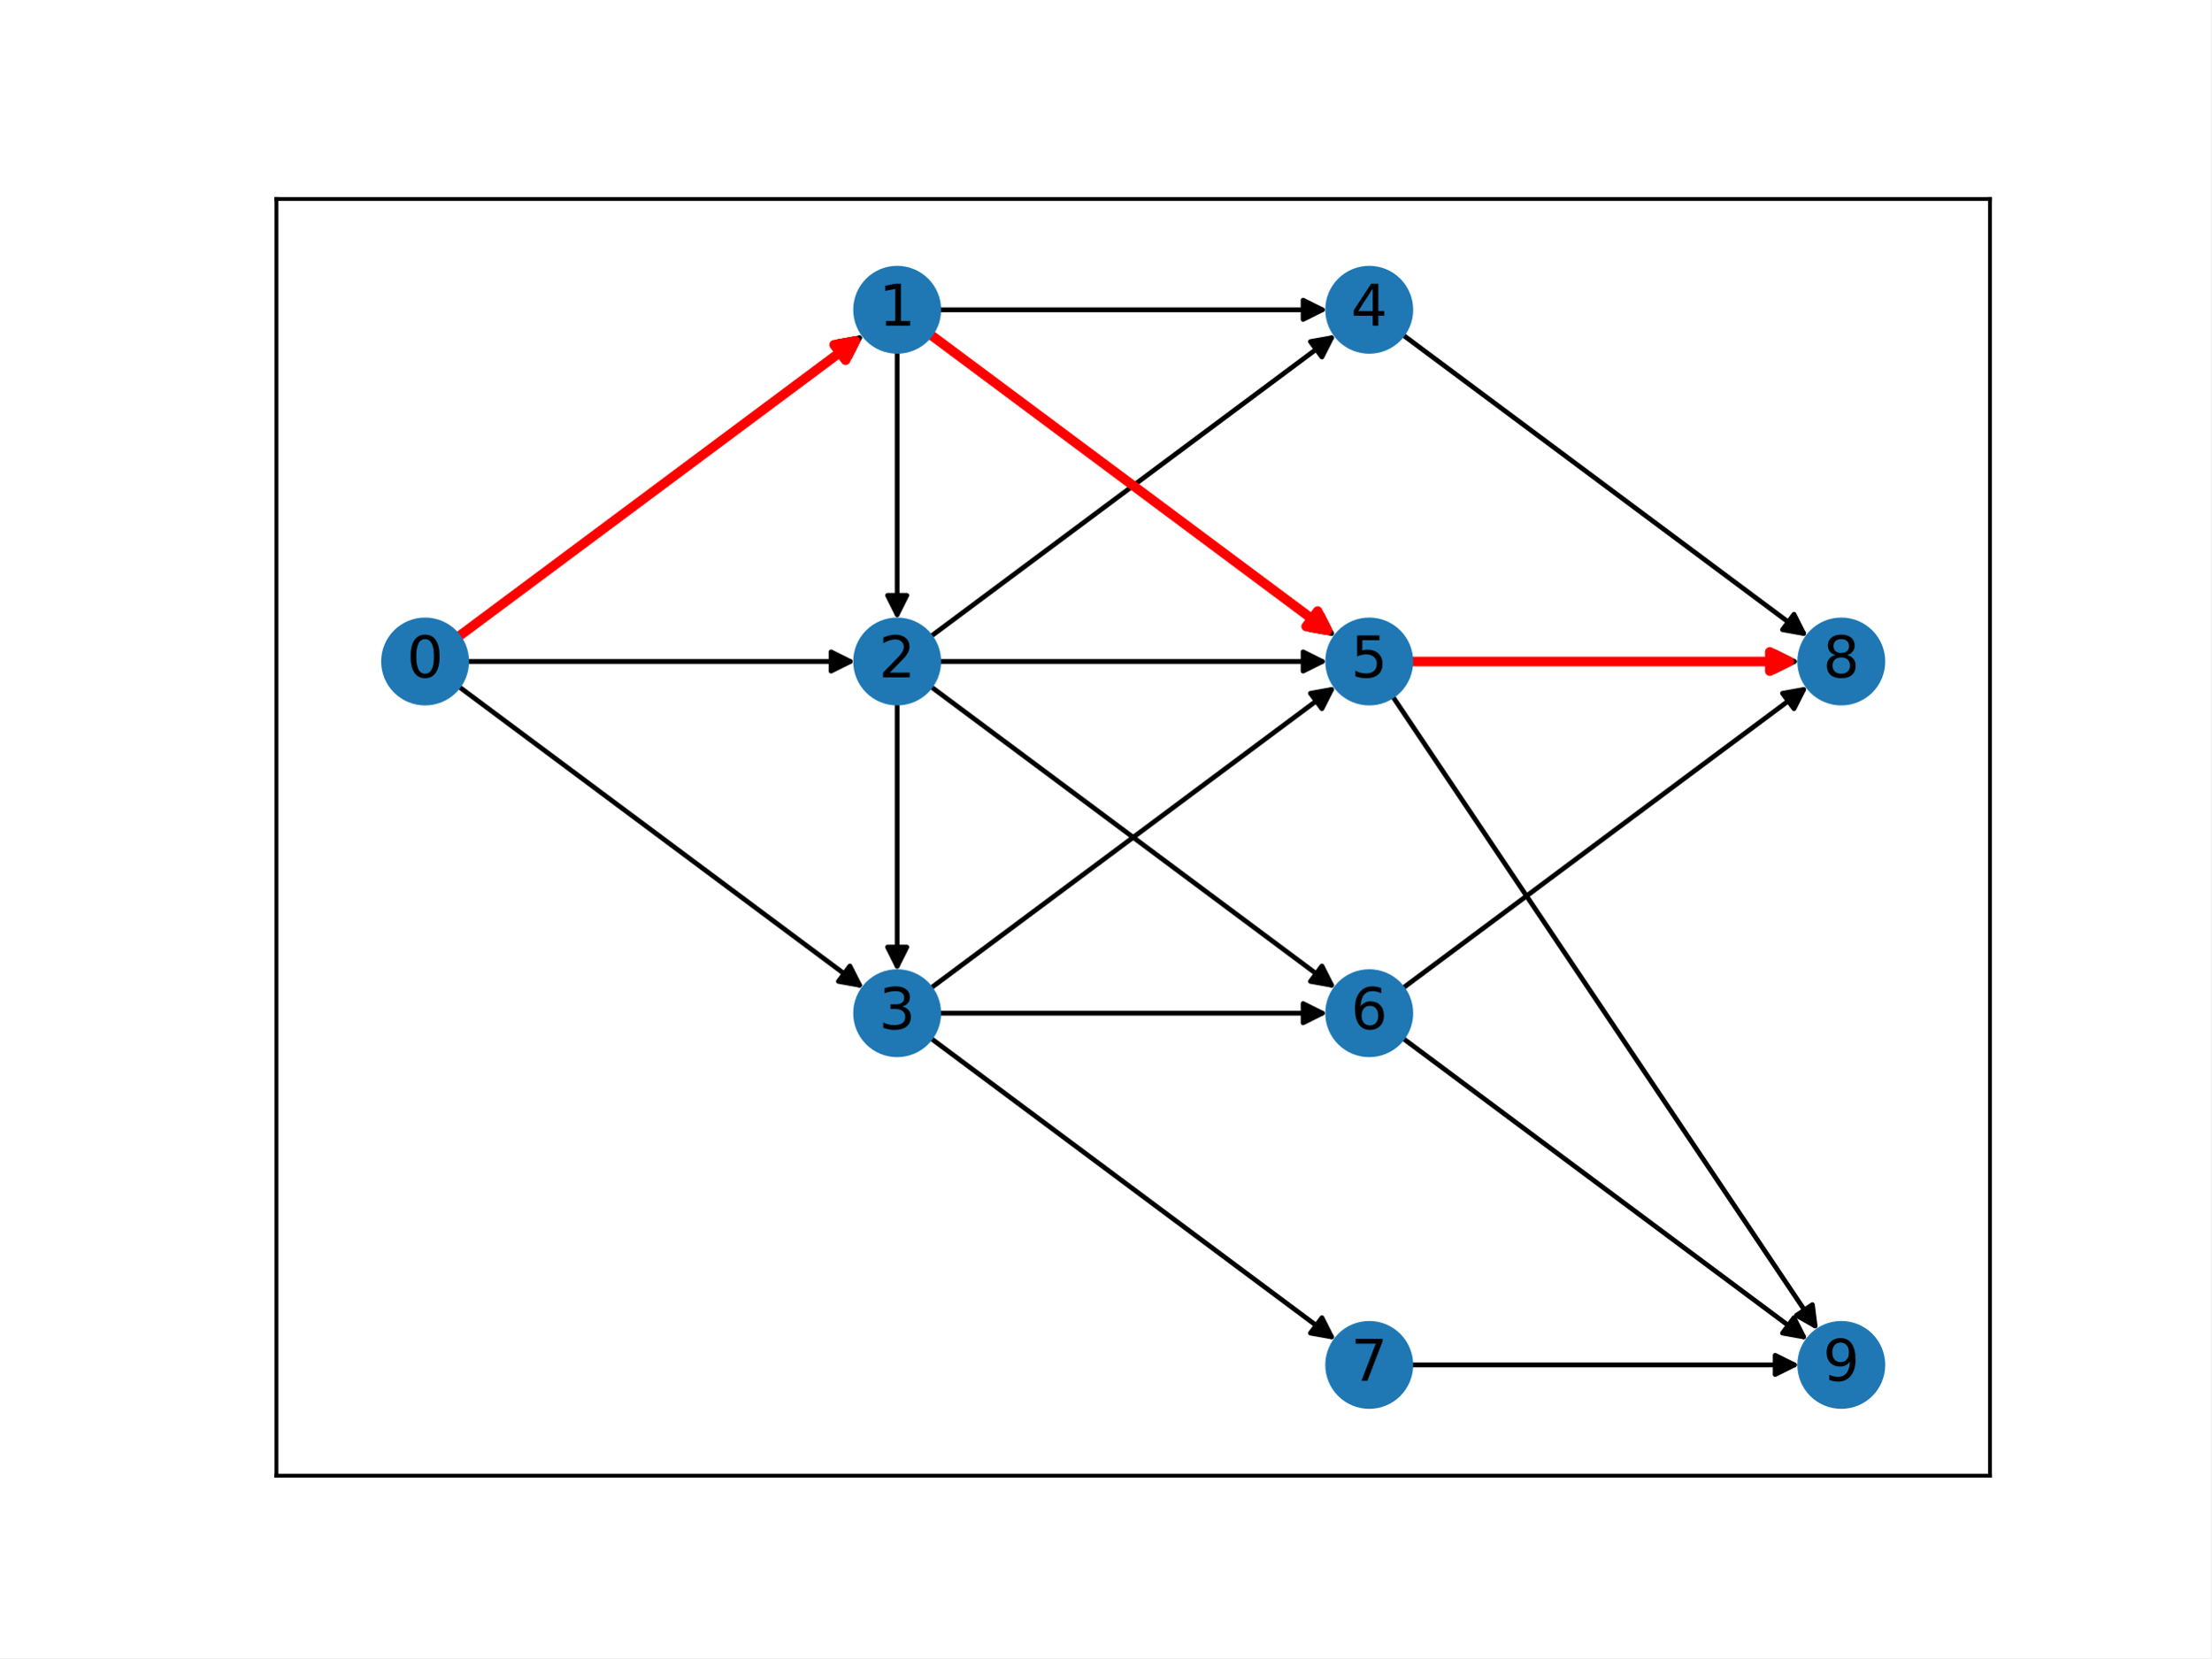
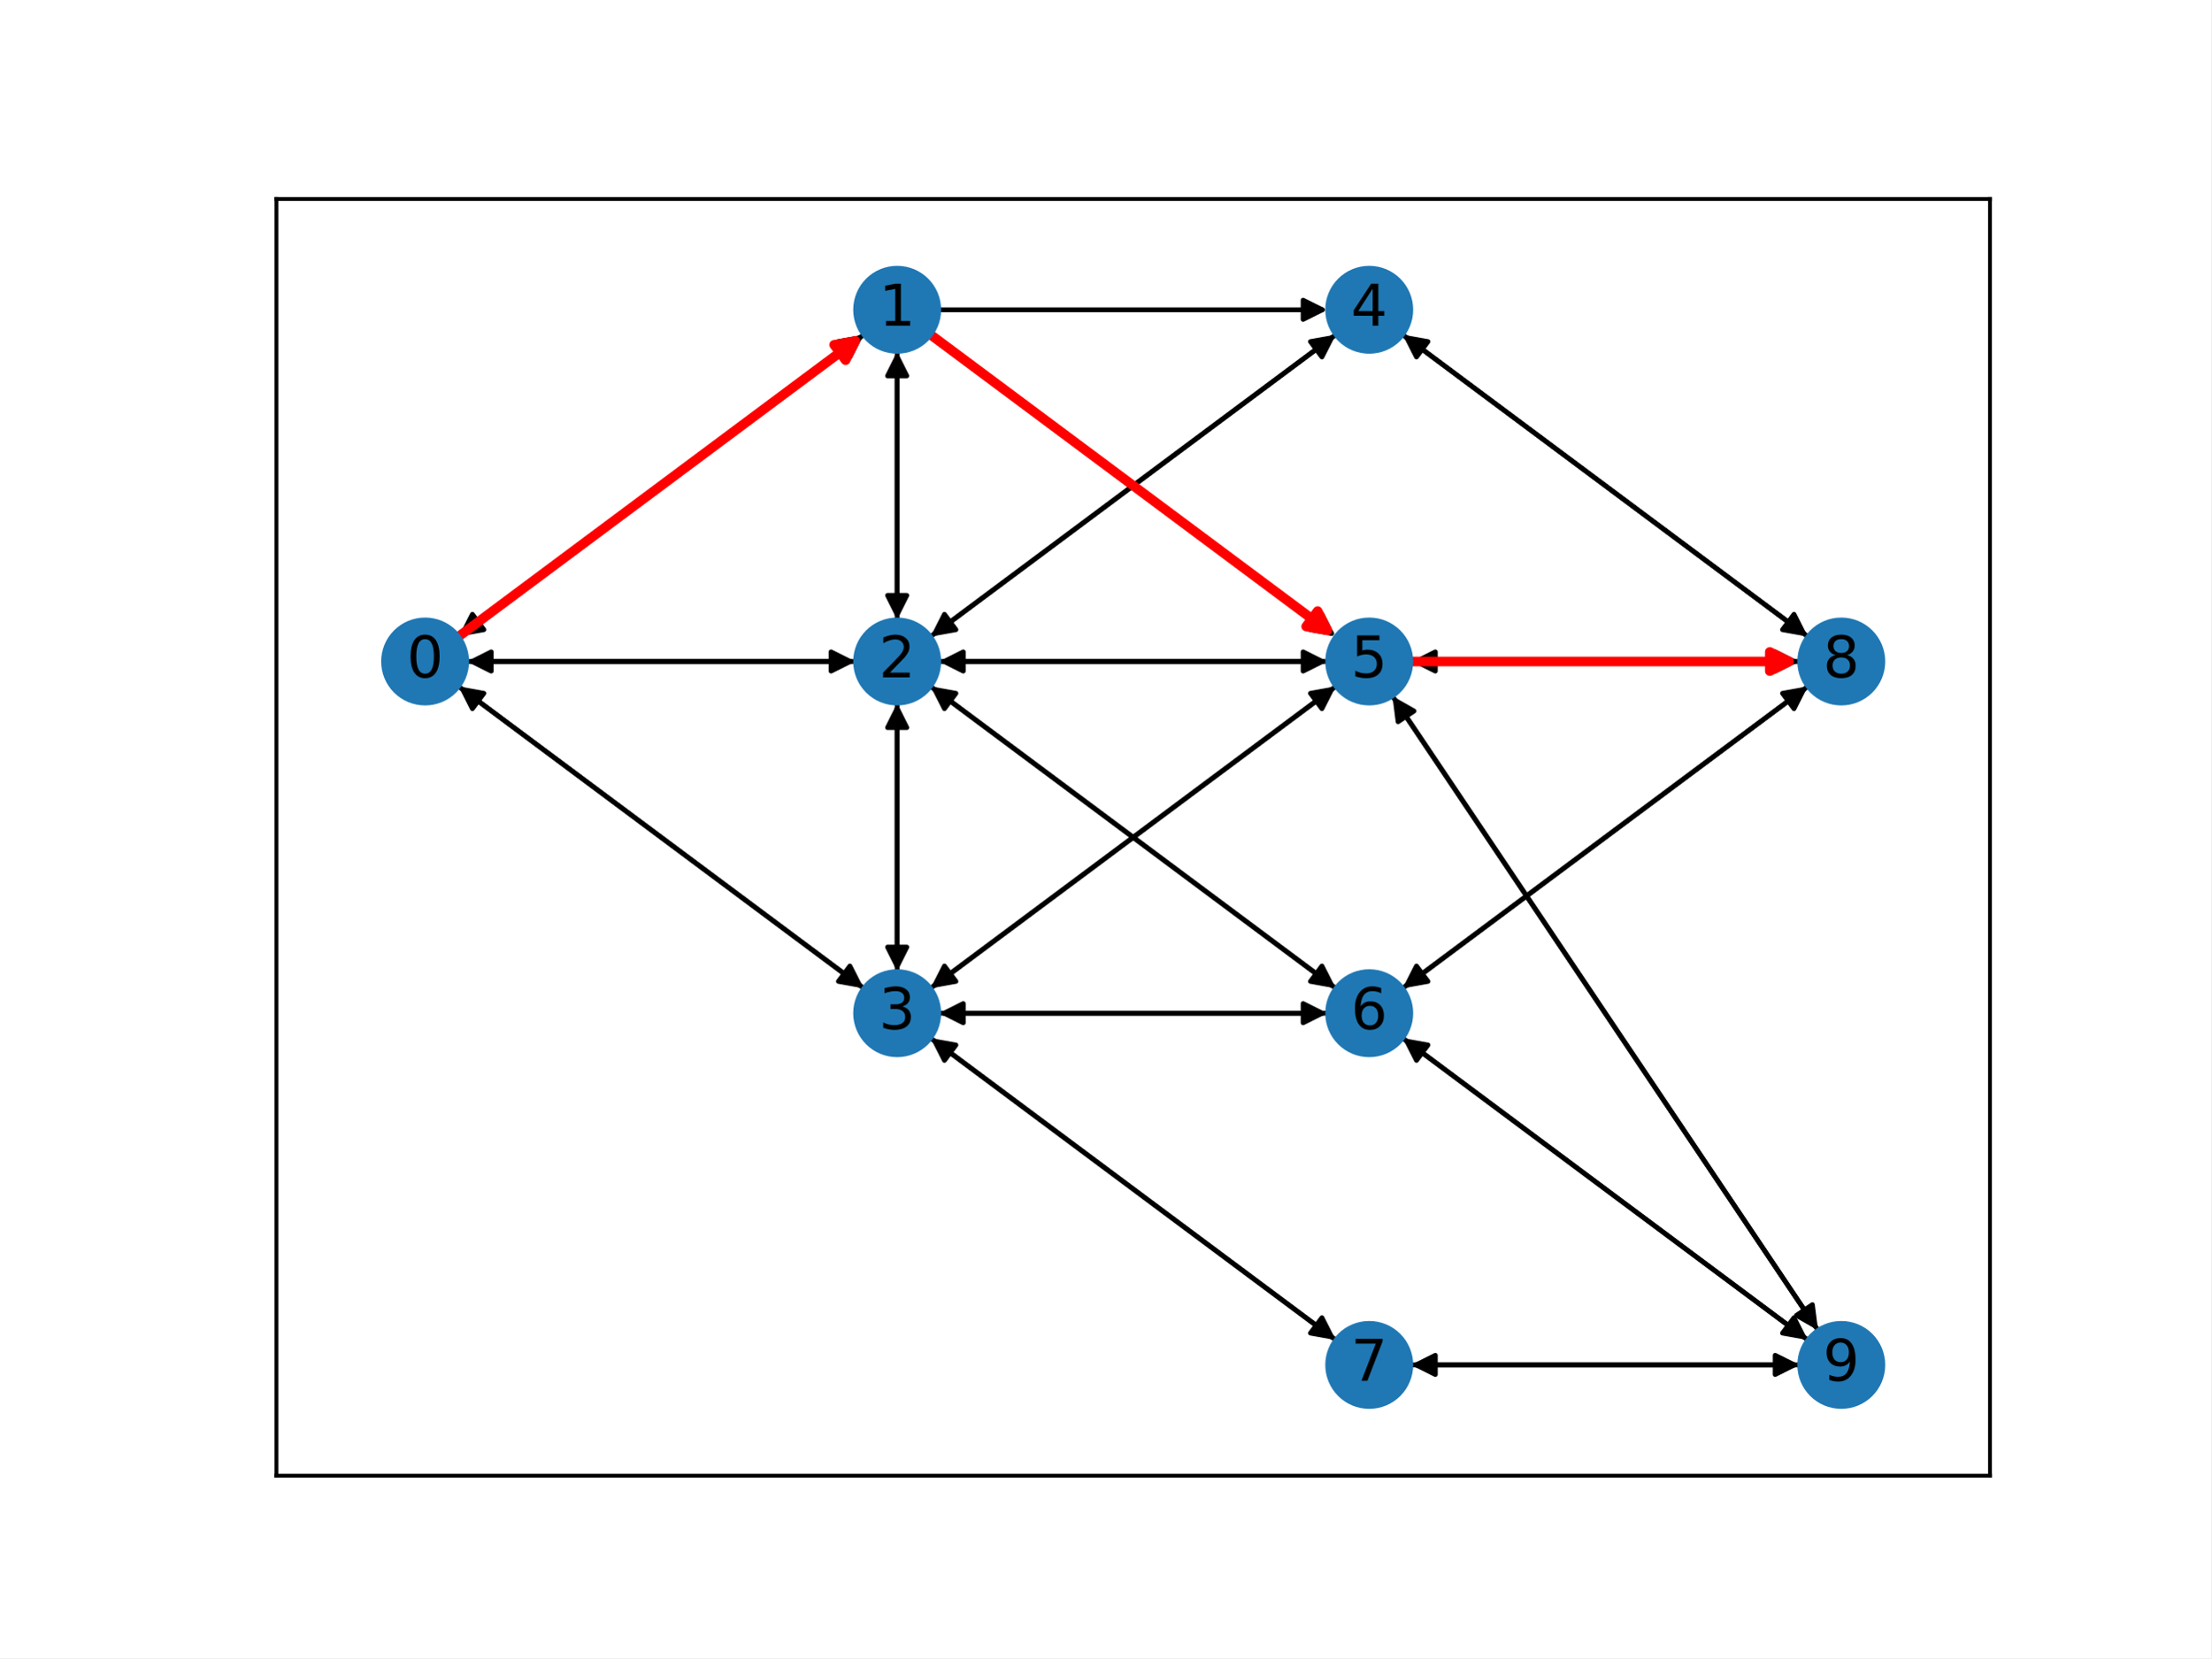
<svg xmlns="http://www.w3.org/2000/svg" xmlns:xlink="http://www.w3.org/1999/xlink" width="460.8pt" height="345.6pt" viewBox="0 0 460.8 345.6" version="1.1">
  <defs>
    <style type="text/css">*{stroke-linejoin: round; stroke-linecap: butt}</style>
  </defs>
  <g id="figure_1">
    <g id="patch_1">
      <path d="M 0 345.6  L 460.8 345.6  L 460.8 0  L 0 0  z " style="fill: #ffffff" />
    </g>
    <g id="axes_1">
      <g id="patch_2">
        <path d="M 57.6 307.584  L 414.72 307.584  L 414.72 41.472  L 57.6 41.472  z " style="fill: #ffffff" />
      </g>
      <g id="patch_3">
-         <path d="M 95.534 132.699  Q 137.779 101.219 179.128 70.408  " clip-path="url(#pda102e9d5f)" style="fill: none; stroke: #000000; stroke-linecap: round" />
-         <path d="M 174.726 71.194  L 179.128 70.408  L 177.116 74.402  z " clip-path="url(#pda102e9d5f)" style="stroke: #000000; stroke-linecap: round" />
+         <path d="M 95.534 132.699  Q 137.779 101.219 179.128 70.408  " clip-path="url(#p55d1e8f486)" style="fill: none; stroke: #000000; stroke-linecap: round" />
+         <path d="M 174.726 71.194  L 179.128 70.408  L 177.116 74.402  z " clip-path="url(#p55d1e8f486)" style="stroke: #000000; stroke-linecap: round" />
      </g>
      <g id="patch_4">
-         <path d="M 97.251 137.873  Q 137.781 137.873 177.192 137.873  " clip-path="url(#pda102e9d5f)" style="fill: none; stroke: #000000; stroke-linecap: round" />
-         <path d="M 173.192 135.873  L 177.192 137.873  L 173.192 139.873  z " clip-path="url(#pda102e9d5f)" style="stroke: #000000; stroke-linecap: round" />
+         <path d="M 97.251 137.873  Q 137.781 137.873 177.192 137.873  " clip-path="url(#p55d1e8f486)" style="fill: none; stroke: #000000; stroke-linecap: round" />
+         <path d="M 173.192 135.873  L 177.192 137.873  L 173.192 139.873  z " clip-path="url(#p55d1e8f486)" style="stroke: #000000; stroke-linecap: round" />
      </g>
      <g id="patch_5">
-         <path d="M 95.534 143.048  Q 137.779 174.528 179.128 205.339  " clip-path="url(#pda102e9d5f)" style="fill: none; stroke: #000000; stroke-linecap: round" />
-         <path d="M 177.116 201.345  L 179.128 205.339  L 174.726 204.553  z " clip-path="url(#pda102e9d5f)" style="stroke: #000000; stroke-linecap: round" />
+         <path d="M 95.534 143.048  Q 137.779 174.528 179.128 205.339  " clip-path="url(#p55d1e8f486)" style="fill: none; stroke: #000000; stroke-linecap: round" />
+         <path d="M 177.116 201.345  L 179.128 205.339  L 174.726 204.553  z " clip-path="url(#p55d1e8f486)" style="stroke: #000000; stroke-linecap: round" />
      </g>
      <g id="patch_6">
-         <path d="M 186.97 73.222  Q 186.97 101.217 186.97 128.094  " clip-path="url(#pda102e9d5f)" style="fill: none; stroke: #000000; stroke-linecap: round" />
-         <path d="M 188.97 124.094  L 186.97 128.094  L 184.97 124.094  z " clip-path="url(#pda102e9d5f)" style="stroke: #000000; stroke-linecap: round" />
+         <path d="M 180.026 69.739  Q 137.78 101.219 96.432 132.03  " clip-path="url(#p55d1e8f486)" style="fill: none; stroke: #000000; stroke-linecap: round" />
+         <path d="M 100.834 131.244  L 96.432 132.03  L 98.444 128.036  z " clip-path="url(#p55d1e8f486)" style="stroke: #000000; stroke-linecap: round" />
      </g>
      <g id="patch_7">
-         <path d="M 195.632 64.564  Q 236.161 64.564 275.572 64.564  " clip-path="url(#pda102e9d5f)" style="fill: none; stroke: #000000; stroke-linecap: round" />
-         <path d="M 271.572 62.564  L 275.572 64.564  L 271.572 66.564  z " clip-path="url(#pda102e9d5f)" style="stroke: #000000; stroke-linecap: round" />
+         <path d="M 186.97 73.222  Q 186.97 101.217 186.97 128.094  " clip-path="url(#p55d1e8f486)" style="fill: none; stroke: #000000; stroke-linecap: round" />
+         <path d="M 188.97 124.094  L 186.97 128.094  L 184.97 124.094  z " clip-path="url(#p55d1e8f486)" style="stroke: #000000; stroke-linecap: round" />
      </g>
      <g id="patch_8">
-         <path d="M 193.914 69.739  Q 236.16 101.219 277.508 132.03  " clip-path="url(#pda102e9d5f)" style="fill: none; stroke: #000000; stroke-linecap: round" />
-         <path d="M 275.496 128.036  L 277.508 132.03  L 273.106 131.244  z " clip-path="url(#pda102e9d5f)" style="stroke: #000000; stroke-linecap: round" />
+         <path d="M 195.632 64.564  Q 236.161 64.564 275.572 64.564  " clip-path="url(#p55d1e8f486)" style="fill: none; stroke: #000000; stroke-linecap: round" />
+         <path d="M 271.572 62.564  L 275.572 64.564  L 271.572 66.564  z " clip-path="url(#p55d1e8f486)" style="stroke: #000000; stroke-linecap: round" />
      </g>
      <g id="patch_9">
-         <path d="M 186.97 146.531  Q 186.97 174.526 186.97 201.403  " clip-path="url(#pda102e9d5f)" style="fill: none; stroke: #000000; stroke-linecap: round" />
-         <path d="M 188.97 197.403  L 186.97 201.403  L 184.97 197.403  z " clip-path="url(#pda102e9d5f)" style="stroke: #000000; stroke-linecap: round" />
+         <path d="M 193.914 69.739  Q 236.16 101.219 277.508 132.03  " clip-path="url(#p55d1e8f486)" style="fill: none; stroke: #000000; stroke-linecap: round" />
+         <path d="M 275.496 128.036  L 277.508 132.03  L 273.106 131.244  z " clip-path="url(#p55d1e8f486)" style="stroke: #000000; stroke-linecap: round" />
      </g>
      <g id="patch_10">
-         <path d="M 193.914 132.699  Q 236.16 101.219 277.508 70.408  " clip-path="url(#pda102e9d5f)" style="fill: none; stroke: #000000; stroke-linecap: round" />
-         <path d="M 273.106 71.194  L 277.508 70.408  L 275.496 74.402  z " clip-path="url(#pda102e9d5f)" style="stroke: #000000; stroke-linecap: round" />
+         <path d="M 178.308 137.873  Q 137.779 137.873 98.368 137.873  " clip-path="url(#p55d1e8f486)" style="fill: none; stroke: #000000; stroke-linecap: round" />
+         <path d="M 102.368 139.873  L 98.368 137.873  L 102.368 135.873  z " clip-path="url(#p55d1e8f486)" style="stroke: #000000; stroke-linecap: round" />
      </g>
      <g id="patch_11">
-         <path d="M 195.632 137.873  Q 236.161 137.873 275.572 137.873  " clip-path="url(#pda102e9d5f)" style="fill: none; stroke: #000000; stroke-linecap: round" />
-         <path d="M 271.572 135.873  L 275.572 137.873  L 271.572 139.873  z " clip-path="url(#pda102e9d5f)" style="stroke: #000000; stroke-linecap: round" />
+         <path d="M 186.97 129.215  Q 186.97 101.221 186.97 74.344  " clip-path="url(#p55d1e8f486)" style="fill: none; stroke: #000000; stroke-linecap: round" />
+         <path d="M 184.97 78.344  L 186.97 74.344  L 188.97 78.344  z " clip-path="url(#p55d1e8f486)" style="stroke: #000000; stroke-linecap: round" />
      </g>
      <g id="patch_12">
-         <path d="M 193.914 143.048  Q 236.16 174.528 277.508 205.339  " clip-path="url(#pda102e9d5f)" style="fill: none; stroke: #000000; stroke-linecap: round" />
-         <path d="M 275.496 201.345  L 277.508 205.339  L 273.106 204.553  z " clip-path="url(#pda102e9d5f)" style="stroke: #000000; stroke-linecap: round" />
+         <path d="M 186.97 146.531  Q 186.97 174.526 186.97 201.403  " clip-path="url(#p55d1e8f486)" style="fill: none; stroke: #000000; stroke-linecap: round" />
+         <path d="M 188.97 197.403  L 186.97 201.403  L 184.97 197.403  z " clip-path="url(#p55d1e8f486)" style="stroke: #000000; stroke-linecap: round" />
      </g>
      <g id="patch_13">
-         <path d="M 193.914 206.008  Q 236.16 174.528 277.508 143.717  " clip-path="url(#pda102e9d5f)" style="fill: none; stroke: #000000; stroke-linecap: round" />
-         <path d="M 273.106 144.503  L 277.508 143.717  L 275.496 147.711  z " clip-path="url(#pda102e9d5f)" style="stroke: #000000; stroke-linecap: round" />
+         <path d="M 193.914 132.699  Q 236.16 101.219 277.508 70.408  " clip-path="url(#p55d1e8f486)" style="fill: none; stroke: #000000; stroke-linecap: round" />
+         <path d="M 273.106 71.194  L 277.508 70.408  L 275.496 74.402  z " clip-path="url(#p55d1e8f486)" style="stroke: #000000; stroke-linecap: round" />
      </g>
      <g id="patch_14">
-         <path d="M 195.632 211.183  Q 236.161 211.183 275.572 211.183  " clip-path="url(#pda102e9d5f)" style="fill: none; stroke: #000000; stroke-linecap: round" />
-         <path d="M 271.572 209.183  L 275.572 211.183  L 271.572 213.183  z " clip-path="url(#pda102e9d5f)" style="stroke: #000000; stroke-linecap: round" />
+         <path d="M 195.632 137.873  Q 236.161 137.873 275.572 137.873  " clip-path="url(#p55d1e8f486)" style="fill: none; stroke: #000000; stroke-linecap: round" />
+         <path d="M 271.572 135.873  L 275.572 137.873  L 271.572 139.873  z " clip-path="url(#p55d1e8f486)" style="stroke: #000000; stroke-linecap: round" />
      </g>
      <g id="patch_15">
-         <path d="M 193.914 216.357  Q 236.16 247.837 277.508 278.648  " clip-path="url(#pda102e9d5f)" style="fill: none; stroke: #000000; stroke-linecap: round" />
-         <path d="M 275.496 274.654  L 277.508 278.648  L 273.106 277.862  z " clip-path="url(#pda102e9d5f)" style="stroke: #000000; stroke-linecap: round" />
+         <path d="M 193.914 143.048  Q 236.16 174.528 277.508 205.339  " clip-path="url(#p55d1e8f486)" style="fill: none; stroke: #000000; stroke-linecap: round" />
+         <path d="M 275.496 201.345  L 277.508 205.339  L 273.106 204.553  z " clip-path="url(#p55d1e8f486)" style="stroke: #000000; stroke-linecap: round" />
      </g>
      <g id="patch_16">
-         <path d="M 292.294 69.739  Q 334.54 101.219 375.888 132.03  " clip-path="url(#pda102e9d5f)" style="fill: none; stroke: #000000; stroke-linecap: round" />
-         <path d="M 373.876 128.036  L 375.888 132.03  L 371.486 131.244  z " clip-path="url(#pda102e9d5f)" style="stroke: #000000; stroke-linecap: round" />
+         <path d="M 180.026 206.008  Q 137.78 174.528 96.432 143.717  " clip-path="url(#p55d1e8f486)" style="fill: none; stroke: #000000; stroke-linecap: round" />
+         <path d="M 98.444 147.711  L 96.432 143.717  L 100.834 144.503  z " clip-path="url(#p55d1e8f486)" style="stroke: #000000; stroke-linecap: round" />
      </g>
      <g id="patch_17">
-         <path d="M 294.012 137.873  Q 334.541 137.873 373.952 137.873  " clip-path="url(#pda102e9d5f)" style="fill: none; stroke: #000000; stroke-linecap: round" />
-         <path d="M 369.952 135.873  L 373.952 137.873  L 369.952 139.873  z " clip-path="url(#pda102e9d5f)" style="stroke: #000000; stroke-linecap: round" />
+         <path d="M 186.97 202.525  Q 186.97 174.53 186.97 147.653  " clip-path="url(#p55d1e8f486)" style="fill: none; stroke: #000000; stroke-linecap: round" />
+         <path d="M 184.97 151.653  L 186.97 147.653  L 188.97 151.653  z " clip-path="url(#p55d1e8f486)" style="stroke: #000000; stroke-linecap: round" />
      </g>
      <g id="patch_18">
-         <path d="M 290.176 145.066  Q 334.54 211.182 378.281 276.37  " clip-path="url(#pda102e9d5f)" style="fill: none; stroke: #000000; stroke-linecap: round" />
-         <path d="M 377.713 271.934  L 378.281 276.37  L 374.391 274.163  z " clip-path="url(#pda102e9d5f)" style="stroke: #000000; stroke-linecap: round" />
+         <path d="M 193.914 206.008  Q 236.16 174.528 277.508 143.717  " clip-path="url(#p55d1e8f486)" style="fill: none; stroke: #000000; stroke-linecap: round" />
+         <path d="M 273.106 144.503  L 277.508 143.717  L 275.496 147.711  z " clip-path="url(#p55d1e8f486)" style="stroke: #000000; stroke-linecap: round" />
      </g>
      <g id="patch_19">
-         <path d="M 292.294 206.008  Q 334.54 174.528 375.888 143.717  " clip-path="url(#pda102e9d5f)" style="fill: none; stroke: #000000; stroke-linecap: round" />
-         <path d="M 371.486 144.503  L 375.888 143.717  L 373.876 147.711  z " clip-path="url(#pda102e9d5f)" style="stroke: #000000; stroke-linecap: round" />
+         <path d="M 195.632 211.183  Q 236.161 211.183 275.572 211.183  " clip-path="url(#p55d1e8f486)" style="fill: none; stroke: #000000; stroke-linecap: round" />
+         <path d="M 271.572 209.183  L 275.572 211.183  L 271.572 213.183  z " clip-path="url(#p55d1e8f486)" style="stroke: #000000; stroke-linecap: round" />
      </g>
      <g id="patch_20">
-         <path d="M 292.294 216.357  Q 334.54 247.837 375.888 278.648  " clip-path="url(#pda102e9d5f)" style="fill: none; stroke: #000000; stroke-linecap: round" />
-         <path d="M 373.876 274.654  L 375.888 278.648  L 371.486 277.862  z " clip-path="url(#pda102e9d5f)" style="stroke: #000000; stroke-linecap: round" />
+         <path d="M 193.914 216.357  Q 236.16 247.837 277.508 278.648  " clip-path="url(#p55d1e8f486)" style="fill: none; stroke: #000000; stroke-linecap: round" />
+         <path d="M 275.496 274.654  L 277.508 278.648  L 273.106 277.862  z " clip-path="url(#p55d1e8f486)" style="stroke: #000000; stroke-linecap: round" />
      </g>
      <g id="patch_21">
-         <path d="M 294.012 284.492  Q 334.541 284.492 373.952 284.492  " clip-path="url(#pda102e9d5f)" style="fill: none; stroke: #000000; stroke-linecap: round" />
-         <path d="M 369.952 282.492  L 373.952 284.492  L 369.952 286.492  z " clip-path="url(#pda102e9d5f)" style="stroke: #000000; stroke-linecap: round" />
+         <path d="M 278.406 69.739  Q 236.16 101.219 194.812 132.03  " clip-path="url(#p55d1e8f486)" style="fill: none; stroke: #000000; stroke-linecap: round" />
+         <path d="M 199.214 131.244  L 194.812 132.03  L 196.824 128.036  z " clip-path="url(#p55d1e8f486)" style="stroke: #000000; stroke-linecap: round" />
      </g>
      <g id="patch_22">
-         <path d="M 95.534 132.699  Q 137.779 101.219 178.232 71.076  " clip-path="url(#pda102e9d5f)" style="fill: none; stroke: #ff0000; stroke-width: 2; stroke-linecap: round" />
-         <path d="M 173.829 71.862  L 178.232 71.076  L 176.219 75.07  z " clip-path="url(#pda102e9d5f)" style="fill: #ff0000; stroke: #ff0000; stroke-width: 2; stroke-linecap: round" />
+         <path d="M 292.294 69.739  Q 334.54 101.219 375.888 132.03  " clip-path="url(#p55d1e8f486)" style="fill: none; stroke: #000000; stroke-linecap: round" />
+         <path d="M 373.876 128.036  L 375.888 132.03  L 371.486 131.244  z " clip-path="url(#p55d1e8f486)" style="stroke: #000000; stroke-linecap: round" />
      </g>
      <g id="patch_23">
-         <path d="M 193.914 69.739  Q 236.16 101.219 276.612 131.362  " clip-path="url(#pda102e9d5f)" style="fill: none; stroke: #ff0000; stroke-width: 2; stroke-linecap: round" />
-         <path d="M 274.599 127.368  L 276.612 131.362  L 272.209 130.576  z " clip-path="url(#pda102e9d5f)" style="fill: #ff0000; stroke: #ff0000; stroke-width: 2; stroke-linecap: round" />
+         <path d="M 276.688 137.873  Q 236.159 137.873 196.748 137.873  " clip-path="url(#p55d1e8f486)" style="fill: none; stroke: #000000; stroke-linecap: round" />
+         <path d="M 200.748 139.873  L 196.748 137.873  L 200.748 135.873  z " clip-path="url(#p55d1e8f486)" style="stroke: #000000; stroke-linecap: round" />
      </g>
      <g id="patch_24">
-         <path d="M 294.012 137.873  Q 334.541 137.873 372.834 137.873  " clip-path="url(#pda102e9d5f)" style="fill: none; stroke: #ff0000; stroke-width: 2; stroke-linecap: round" />
-         <path d="M 368.834 135.873  L 372.834 137.873  L 368.834 139.873  z " clip-path="url(#pda102e9d5f)" style="fill: #ff0000; stroke: #ff0000; stroke-width: 2; stroke-linecap: round" />
+         <path d="M 278.406 143.048  Q 236.16 174.528 194.812 205.339  " clip-path="url(#p55d1e8f486)" style="fill: none; stroke: #000000; stroke-linecap: round" />
+         <path d="M 199.214 204.553  L 194.812 205.339  L 196.824 201.345  z " clip-path="url(#p55d1e8f486)" style="stroke: #000000; stroke-linecap: round" />
+       </g>
+       <g id="patch_25">
+         <path d="M 294.012 137.873  Q 334.541 137.873 373.952 137.873  " clip-path="url(#p55d1e8f486)" style="fill: none; stroke: #000000; stroke-linecap: round" />
+         <path d="M 369.952 135.873  L 373.952 137.873  L 369.952 139.873  z " clip-path="url(#p55d1e8f486)" style="stroke: #000000; stroke-linecap: round" />
+       </g>
+       <g id="patch_26">
+         <path d="M 290.176 145.066  Q 334.54 211.182 378.281 276.37  " clip-path="url(#p55d1e8f486)" style="fill: none; stroke: #000000; stroke-linecap: round" />
+         <path d="M 377.713 271.934  L 378.281 276.37  L 374.391 274.163  z " clip-path="url(#p55d1e8f486)" style="stroke: #000000; stroke-linecap: round" />
+       </g>
+       <g id="patch_27">
+         <path d="M 278.406 206.008  Q 236.16 174.528 194.812 143.717  " clip-path="url(#p55d1e8f486)" style="fill: none; stroke: #000000; stroke-linecap: round" />
+         <path d="M 196.824 147.711  L 194.812 143.717  L 199.214 144.503  z " clip-path="url(#p55d1e8f486)" style="stroke: #000000; stroke-linecap: round" />
+       </g>
+       <g id="patch_28">
+         <path d="M 276.688 211.183  Q 236.159 211.183 196.748 211.183  " clip-path="url(#p55d1e8f486)" style="fill: none; stroke: #000000; stroke-linecap: round" />
+         <path d="M 200.748 213.183  L 196.748 211.183  L 200.748 209.183  z " clip-path="url(#p55d1e8f486)" style="stroke: #000000; stroke-linecap: round" />
+       </g>
+       <g id="patch_29">
+         <path d="M 292.294 206.008  Q 334.54 174.528 375.888 143.717  " clip-path="url(#p55d1e8f486)" style="fill: none; stroke: #000000; stroke-linecap: round" />
+         <path d="M 371.486 144.503  L 375.888 143.717  L 373.876 147.711  z " clip-path="url(#p55d1e8f486)" style="stroke: #000000; stroke-linecap: round" />
+       </g>
+       <g id="patch_30">
+         <path d="M 292.294 216.357  Q 334.54 247.837 375.888 278.648  " clip-path="url(#p55d1e8f486)" style="fill: none; stroke: #000000; stroke-linecap: round" />
+         <path d="M 373.876 274.654  L 375.888 278.648  L 371.486 277.862  z " clip-path="url(#p55d1e8f486)" style="stroke: #000000; stroke-linecap: round" />
+       </g>
+       <g id="patch_31">
+         <path d="M 278.406 279.317  Q 236.16 247.837 194.812 217.026  " clip-path="url(#p55d1e8f486)" style="fill: none; stroke: #000000; stroke-linecap: round" />
+         <path d="M 196.824 221.02  L 194.812 217.026  L 199.214 217.812  z " clip-path="url(#p55d1e8f486)" style="stroke: #000000; stroke-linecap: round" />
+       </g>
+       <g id="patch_32">
+         <path d="M 294.012 284.492  Q 334.541 284.492 373.952 284.492  " clip-path="url(#p55d1e8f486)" style="fill: none; stroke: #000000; stroke-linecap: round" />
+         <path d="M 369.952 282.492  L 373.952 284.492  L 369.952 286.492  z " clip-path="url(#p55d1e8f486)" style="stroke: #000000; stroke-linecap: round" />
+       </g>
+       <g id="patch_33">
+         <path d="M 376.786 132.699  Q 334.541 101.219 293.192 70.408  " clip-path="url(#p55d1e8f486)" style="fill: none; stroke: #000000; stroke-linecap: round" />
+         <path d="M 295.204 74.402  L 293.192 70.408  L 297.594 71.194  z " clip-path="url(#p55d1e8f486)" style="stroke: #000000; stroke-linecap: round" />
+       </g>
+       <g id="patch_34">
+         <path d="M 375.069 137.873  Q 334.539 137.873 295.128 137.873  " clip-path="url(#p55d1e8f486)" style="fill: none; stroke: #000000; stroke-linecap: round" />
+         <path d="M 299.128 139.873  L 295.128 137.873  L 299.128 135.873  z " clip-path="url(#p55d1e8f486)" style="stroke: #000000; stroke-linecap: round" />
+       </g>
+       <g id="patch_35">
+         <path d="M 376.786 143.048  Q 334.541 174.528 293.192 205.339  " clip-path="url(#p55d1e8f486)" style="fill: none; stroke: #000000; stroke-linecap: round" />
+         <path d="M 297.594 204.553  L 293.192 205.339  L 295.204 201.345  z " clip-path="url(#p55d1e8f486)" style="stroke: #000000; stroke-linecap: round" />
+       </g>
+       <g id="patch_36">
+         <path d="M 378.904 277.299  Q 334.54 211.183 290.799 145.995  " clip-path="url(#p55d1e8f486)" style="fill: none; stroke: #000000; stroke-linecap: round" />
+         <path d="M 291.367 150.431  L 290.799 145.995  L 294.689 148.202  z " clip-path="url(#p55d1e8f486)" style="stroke: #000000; stroke-linecap: round" />
+       </g>
+       <g id="patch_37">
+         <path d="M 376.786 279.317  Q 334.541 247.837 293.192 217.026  " clip-path="url(#p55d1e8f486)" style="fill: none; stroke: #000000; stroke-linecap: round" />
+         <path d="M 295.204 221.02  L 293.192 217.026  L 297.594 217.812  z " clip-path="url(#p55d1e8f486)" style="stroke: #000000; stroke-linecap: round" />
+       </g>
+       <g id="patch_38">
+         <path d="M 375.069 284.492  Q 334.539 284.492 295.128 284.492  " clip-path="url(#p55d1e8f486)" style="fill: none; stroke: #000000; stroke-linecap: round" />
+         <path d="M 299.128 286.492  L 295.128 284.492  L 299.128 282.492  z " clip-path="url(#p55d1e8f486)" style="stroke: #000000; stroke-linecap: round" />
+       </g>
+       <g id="patch_39">
+         <path d="M 95.534 132.699  Q 137.779 101.219 178.232 71.076  " clip-path="url(#p55d1e8f486)" style="fill: none; stroke: #ff0000; stroke-width: 2; stroke-linecap: round" />
+         <path d="M 173.829 71.862  L 178.232 71.076  L 176.219 75.07  z " clip-path="url(#p55d1e8f486)" style="fill: #ff0000; stroke: #ff0000; stroke-width: 2; stroke-linecap: round" />
+       </g>
+       <g id="patch_40">
+         <path d="M 193.914 69.739  Q 236.16 101.219 276.612 131.362  " clip-path="url(#p55d1e8f486)" style="fill: none; stroke: #ff0000; stroke-width: 2; stroke-linecap: round" />
+         <path d="M 274.599 127.368  L 276.612 131.362  L 272.209 130.576  z " clip-path="url(#p55d1e8f486)" style="fill: #ff0000; stroke: #ff0000; stroke-width: 2; stroke-linecap: round" />
+       </g>
+       <g id="patch_41">
+         <path d="M 294.012 137.873  Q 334.541 137.873 372.834 137.873  " clip-path="url(#p55d1e8f486)" style="fill: none; stroke: #ff0000; stroke-width: 2; stroke-linecap: round" />
+         <path d="M 368.834 135.873  L 372.834 137.873  L 368.834 139.873  z " clip-path="url(#p55d1e8f486)" style="fill: #ff0000; stroke: #ff0000; stroke-width: 2; stroke-linecap: round" />
      </g>
      <g id="matplotlib.axis_1">
        <g id="xtick_1" />
        <g id="xtick_2" />
        <g id="xtick_3" />
        <g id="xtick_4" />
        <g id="xtick_5" />
      </g>
      <g id="matplotlib.axis_2">
        <g id="ytick_1" />
        <g id="ytick_2" />
        <g id="ytick_3" />
        <g id="ytick_4" />
        <g id="ytick_5" />
      </g>
      <g id="PathCollection_1">
        <defs>
-           <path id="mdd26dc6bd9" d="M 0 8.66  C 2.297 8.66 4.5 7.748 6.124 6.124  C 7.748 4.5 8.66 2.297 8.66 0  C 8.66 -2.297 7.748 -4.5 6.124 -6.124  C 4.5 -7.748 2.297 -8.66 0 -8.66  C -2.297 -8.66 -4.5 -7.748 -6.124 -6.124  C -7.748 -4.5 -8.66 -2.297 -8.66 0  C -8.66 2.297 -7.748 4.5 -6.124 6.124  C -4.5 7.748 -2.297 8.66 0 8.66  z " style="stroke: #1f78b4" />
+           <path id="m38080e3125" d="M 0 8.66  C 2.297 8.66 4.5 7.748 6.124 6.124  C 7.748 4.5 8.66 2.297 8.66 0  C 8.66 -2.297 7.748 -4.5 6.124 -6.124  C 4.5 -7.748 2.297 -8.66 0 -8.66  C -2.297 -8.66 -4.5 -7.748 -6.124 -6.124  C -7.748 -4.5 -8.66 -2.297 -8.66 0  C -8.66 2.297 -7.748 4.5 -6.124 6.124  C -4.5 7.748 -2.297 8.66 0 8.66  z " style="stroke: #1f78b4" />
        </defs>
-         <g clip-path="url(#pda102e9d5f)">
-           <use xlink:href="#mdd26dc6bd9" x="88.59" y="137.873" style="fill: #1f78b4; stroke: #1f78b4" />
-           <use xlink:href="#mdd26dc6bd9" x="186.97" y="64.564" style="fill: #1f78b4; stroke: #1f78b4" />
-           <use xlink:href="#mdd26dc6bd9" x="186.97" y="137.873" style="fill: #1f78b4; stroke: #1f78b4" />
-           <use xlink:href="#mdd26dc6bd9" x="186.97" y="211.183" style="fill: #1f78b4; stroke: #1f78b4" />
-           <use xlink:href="#mdd26dc6bd9" x="285.35" y="64.564" style="fill: #1f78b4; stroke: #1f78b4" />
-           <use xlink:href="#mdd26dc6bd9" x="285.35" y="137.873" style="fill: #1f78b4; stroke: #1f78b4" />
-           <use xlink:href="#mdd26dc6bd9" x="285.35" y="211.183" style="fill: #1f78b4; stroke: #1f78b4" />
-           <use xlink:href="#mdd26dc6bd9" x="285.35" y="284.492" style="fill: #1f78b4; stroke: #1f78b4" />
-           <use xlink:href="#mdd26dc6bd9" x="383.73" y="137.873" style="fill: #1f78b4; stroke: #1f78b4" />
-           <use xlink:href="#mdd26dc6bd9" x="383.73" y="284.492" style="fill: #1f78b4; stroke: #1f78b4" />
-         </g>
-       </g>
-       <g id="patch_25">
+         <g clip-path="url(#p55d1e8f486)">
+           <use xlink:href="#m38080e3125" x="88.59" y="137.873" style="fill: #1f78b4; stroke: #1f78b4" />
+           <use xlink:href="#m38080e3125" x="186.97" y="64.564" style="fill: #1f78b4; stroke: #1f78b4" />
+           <use xlink:href="#m38080e3125" x="186.97" y="137.873" style="fill: #1f78b4; stroke: #1f78b4" />
+           <use xlink:href="#m38080e3125" x="186.97" y="211.183" style="fill: #1f78b4; stroke: #1f78b4" />
+           <use xlink:href="#m38080e3125" x="285.35" y="64.564" style="fill: #1f78b4; stroke: #1f78b4" />
+           <use xlink:href="#m38080e3125" x="285.35" y="137.873" style="fill: #1f78b4; stroke: #1f78b4" />
+           <use xlink:href="#m38080e3125" x="285.35" y="211.183" style="fill: #1f78b4; stroke: #1f78b4" />
+           <use xlink:href="#m38080e3125" x="285.35" y="284.492" style="fill: #1f78b4; stroke: #1f78b4" />
+           <use xlink:href="#m38080e3125" x="383.73" y="137.873" style="fill: #1f78b4; stroke: #1f78b4" />
+           <use xlink:href="#m38080e3125" x="383.73" y="284.492" style="fill: #1f78b4; stroke: #1f78b4" />
+         </g>
+       </g>
+       <g id="patch_42">
        <path d="M 57.6 307.584  L 57.6 41.472  " style="fill: none; stroke: #000000; stroke-width: 0.8; stroke-linejoin: miter; stroke-linecap: square" />
      </g>
-       <g id="patch_26">
+       <g id="patch_43">
        <path d="M 414.72 307.584  L 414.72 41.472  " style="fill: none; stroke: #000000; stroke-width: 0.8; stroke-linejoin: miter; stroke-linecap: square" />
      </g>
-       <g id="patch_27">
+       <g id="patch_44">
        <path d="M 57.6 307.584  L 414.72 307.584  " style="fill: none; stroke: #000000; stroke-width: 0.8; stroke-linejoin: miter; stroke-linecap: square" />
      </g>
-       <g id="patch_28">
+       <g id="patch_45">
        <path d="M 57.6 41.472  L 414.72 41.472  " style="fill: none; stroke: #000000; stroke-width: 0.8; stroke-linejoin: miter; stroke-linecap: square" />
      </g>
      <g id="text_1">
-         <g clip-path="url(#pda102e9d5f)">
+         <g clip-path="url(#p55d1e8f486)">
          <g transform="translate(84.77225 141.1847) scale(0.12 -0.12)">
            <defs>
              <path id="DejaVuSans-30" d="M 2034 4250  Q 1547 4250 1301 3770  Q 1056 3291 1056 2328  Q 1056 1369 1301 889  Q 1547 409 2034 409  Q 2525 409 2770 889  Q 3016 1369 3016 2328  Q 3016 3291 2770 3770  Q 2525 4250 2034 4250  z M 2034 4750  Q 2819 4750 3233 4129  Q 3647 3509 3647 2328  Q 3647 1150 3233 529  Q 2819 -91 2034 -91  Q 1250 -91 836 529  Q 422 1150 422 2328  Q 422 3509 836 4129  Q 1250 4750 2034 4750  z " transform="scale(0.015625)" />
            </defs>
            <use xlink:href="#DejaVuSans-30" />
          </g>
        </g>
      </g>
      <g id="text_2">
-         <g clip-path="url(#pda102e9d5f)">
+         <g clip-path="url(#p55d1e8f486)">
          <g transform="translate(183.1524 67.87561) scale(0.12 -0.12)">
            <defs>
              <path id="DejaVuSans-31" d="M 794 531  L 1825 531  L 1825 4091  L 703 3866  L 703 4441  L 1819 4666  L 2450 4666  L 2450 531  L 3481 531  L 3481 0  L 794 0  L 794 531  z " transform="scale(0.015625)" />
            </defs>
            <use xlink:href="#DejaVuSans-31" />
          </g>
        </g>
      </g>
      <g id="text_3">
-         <g clip-path="url(#pda102e9d5f)">
+         <g clip-path="url(#p55d1e8f486)">
          <g transform="translate(183.1524 141.1847) scale(0.12 -0.12)">
            <defs>
              <path id="DejaVuSans-32" d="M 1228 531  L 3431 531  L 3431 0  L 469 0  L 469 531  Q 828 903 1448 1529  Q 2069 2156 2228 2338  Q 2531 2678 2651 2914  Q 2772 3150 2772 3378  Q 2772 3750 2511 3984  Q 2250 4219 1831 4219  Q 1534 4219 1204 4116  Q 875 4013 500 3803  L 500 4441  Q 881 4594 1212 4672  Q 1544 4750 1819 4750  Q 2544 4750 2975 4387  Q 3406 4025 3406 3419  Q 3406 3131 3298 2873  Q 3191 2616 2906 2266  Q 2828 2175 2409 1742  Q 1991 1309 1228 531  z " transform="scale(0.015625)" />
            </defs>
            <use xlink:href="#DejaVuSans-32" />
          </g>
        </g>
      </g>
      <g id="text_4">
-         <g clip-path="url(#pda102e9d5f)">
+         <g clip-path="url(#p55d1e8f486)">
          <g transform="translate(183.1524 214.4938) scale(0.12 -0.12)">
            <defs>
              <path id="DejaVuSans-33" d="M 2597 2516  Q 3050 2419 3304 2112  Q 3559 1806 3559 1356  Q 3559 666 3084 287  Q 2609 -91 1734 -91  Q 1441 -91 1130 -33  Q 819 25 488 141  L 488 750  Q 750 597 1062 519  Q 1375 441 1716 441  Q 2309 441 2620 675  Q 2931 909 2931 1356  Q 2931 1769 2642 2001  Q 2353 2234 1838 2234  L 1294 2234  L 1294 2753  L 1863 2753  Q 2328 2753 2575 2939  Q 2822 3125 2822 3475  Q 2822 3834 2567 4026  Q 2313 4219 1838 4219  Q 1578 4219 1281 4162  Q 984 4106 628 3988  L 628 4550  Q 988 4650 1302 4700  Q 1616 4750 1894 4750  Q 2613 4750 3031 4423  Q 3450 4097 3450 3541  Q 3450 3153 3228 2886  Q 3006 2619 2597 2516  z " transform="scale(0.015625)" />
            </defs>
            <use xlink:href="#DejaVuSans-33" />
          </g>
        </g>
      </g>
      <g id="text_5">
-         <g clip-path="url(#pda102e9d5f)">
+         <g clip-path="url(#p55d1e8f486)">
          <g transform="translate(281.5326 67.87561) scale(0.12 -0.12)">
            <defs>
              <path id="DejaVuSans-34" d="M 2419 4116  L 825 1625  L 2419 1625  L 2419 4116  z M 2253 4666  L 3047 4666  L 3047 1625  L 3713 1625  L 3713 1100  L 3047 1100  L 3047 0  L 2419 0  L 2419 1100  L 313 1100  L 313 1709  L 2253 4666  z " transform="scale(0.015625)" />
            </defs>
            <use xlink:href="#DejaVuSans-34" />
          </g>
        </g>
      </g>
      <g id="text_6">
-         <g clip-path="url(#pda102e9d5f)">
+         <g clip-path="url(#p55d1e8f486)">
          <g transform="translate(281.5326 141.1847) scale(0.12 -0.12)">
            <defs>
              <path id="DejaVuSans-35" d="M 691 4666  L 3169 4666  L 3169 4134  L 1269 4134  L 1269 2991  Q 1406 3038 1543 3061  Q 1681 3084 1819 3084  Q 2600 3084 3056 2656  Q 3513 2228 3513 1497  Q 3513 744 3044 326  Q 2575 -91 1722 -91  Q 1428 -91 1123 -41  Q 819 9 494 109  L 494 744  Q 775 591 1075 516  Q 1375 441 1709 441  Q 2250 441 2565 725  Q 2881 1009 2881 1497  Q 2881 1984 2565 2268  Q 2250 2553 1709 2553  Q 1456 2553 1204 2497  Q 953 2441 691 2322  L 691 4666  z " transform="scale(0.015625)" />
            </defs>
            <use xlink:href="#DejaVuSans-35" />
          </g>
        </g>
      </g>
      <g id="text_7">
-         <g clip-path="url(#pda102e9d5f)">
+         <g clip-path="url(#p55d1e8f486)">
          <g transform="translate(281.5326 214.4938) scale(0.12 -0.12)">
            <defs>
              <path id="DejaVuSans-36" d="M 2113 2584  Q 1688 2584 1439 2293  Q 1191 2003 1191 1497  Q 1191 994 1439 701  Q 1688 409 2113 409  Q 2538 409 2786 701  Q 3034 994 3034 1497  Q 3034 2003 2786 2293  Q 2538 2584 2113 2584  z M 3366 4563  L 3366 3988  Q 3128 4100 2886 4159  Q 2644 4219 2406 4219  Q 1781 4219 1451 3797  Q 1122 3375 1075 2522  Q 1259 2794 1537 2939  Q 1816 3084 2150 3084  Q 2853 3084 3261 2657  Q 3669 2231 3669 1497  Q 3669 778 3244 343  Q 2819 -91 2113 -91  Q 1303 -91 875 529  Q 447 1150 447 2328  Q 447 3434 972 4092  Q 1497 4750 2381 4750  Q 2619 4750 2861 4703  Q 3103 4656 3366 4563  z " transform="scale(0.015625)" />
            </defs>
            <use xlink:href="#DejaVuSans-36" />
          </g>
        </g>
      </g>
      <g id="text_8">
-         <g clip-path="url(#pda102e9d5f)">
+         <g clip-path="url(#p55d1e8f486)">
          <g transform="translate(281.5326 287.8029) scale(0.12 -0.12)">
            <defs>
              <path id="DejaVuSans-37" d="M 525 4666  L 3525 4666  L 3525 4397  L 1831 0  L 1172 0  L 2766 4134  L 525 4134  L 525 4666  z " transform="scale(0.015625)" />
            </defs>
            <use xlink:href="#DejaVuSans-37" />
          </g>
        </g>
      </g>
      <g id="text_9">
-         <g clip-path="url(#pda102e9d5f)">
+         <g clip-path="url(#p55d1e8f486)">
          <g transform="translate(379.9127 141.1847) scale(0.12 -0.12)">
            <defs>
              <path id="DejaVuSans-38" d="M 2034 2216  Q 1584 2216 1326 1975  Q 1069 1734 1069 1313  Q 1069 891 1326 650  Q 1584 409 2034 409  Q 2484 409 2743 651  Q 3003 894 3003 1313  Q 3003 1734 2745 1975  Q 2488 2216 2034 2216  z M 1403 2484  Q 997 2584 770 2862  Q 544 3141 544 3541  Q 544 4100 942 4425  Q 1341 4750 2034 4750  Q 2731 4750 3128 4425  Q 3525 4100 3525 3541  Q 3525 3141 3298 2862  Q 3072 2584 2669 2484  Q 3125 2378 3379 2068  Q 3634 1759 3634 1313  Q 3634 634 3220 271  Q 2806 -91 2034 -91  Q 1263 -91 848 271  Q 434 634 434 1313  Q 434 1759 690 2068  Q 947 2378 1403 2484  z M 1172 3481  Q 1172 3119 1398 2916  Q 1625 2713 2034 2713  Q 2441 2713 2670 2916  Q 2900 3119 2900 3481  Q 2900 3844 2670 4047  Q 2441 4250 2034 4250  Q 1625 4250 1398 4047  Q 1172 3844 1172 3481  z " transform="scale(0.015625)" />
            </defs>
            <use xlink:href="#DejaVuSans-38" />
          </g>
        </g>
      </g>
      <g id="text_10">
-         <g clip-path="url(#pda102e9d5f)">
+         <g clip-path="url(#p55d1e8f486)">
          <g transform="translate(379.9127 287.8029) scale(0.12 -0.12)">
            <defs>
              <path id="DejaVuSans-39" d="M 703 97  L 703 672  Q 941 559 1184 500  Q 1428 441 1663 441  Q 2288 441 2617 861  Q 2947 1281 2994 2138  Q 2813 1869 2534 1725  Q 2256 1581 1919 1581  Q 1219 1581 811 2004  Q 403 2428 403 3163  Q 403 3881 828 4315  Q 1253 4750 1959 4750  Q 2769 4750 3195 4129  Q 3622 3509 3622 2328  Q 3622 1225 3098 567  Q 2575 -91 1691 -91  Q 1453 -91 1209 -44  Q 966 3 703 97  z M 1959 2075  Q 2384 2075 2632 2365  Q 2881 2656 2881 3163  Q 2881 3666 2632 3958  Q 2384 4250 1959 4250  Q 1534 4250 1286 3958  Q 1038 3666 1038 3163  Q 1038 2656 1286 2365  Q 1534 2075 1959 2075  z " transform="scale(0.015625)" />
            </defs>
            <use xlink:href="#DejaVuSans-39" />
          </g>
        </g>
      </g>
    </g>
  </g>
  <defs>
-     <clipPath id="pda102e9d5f">
+     <clipPath id="p55d1e8f486">
      <rect x="57.6" y="41.472" width="357.12" height="266.112" />
    </clipPath>
  </defs>
</svg>
